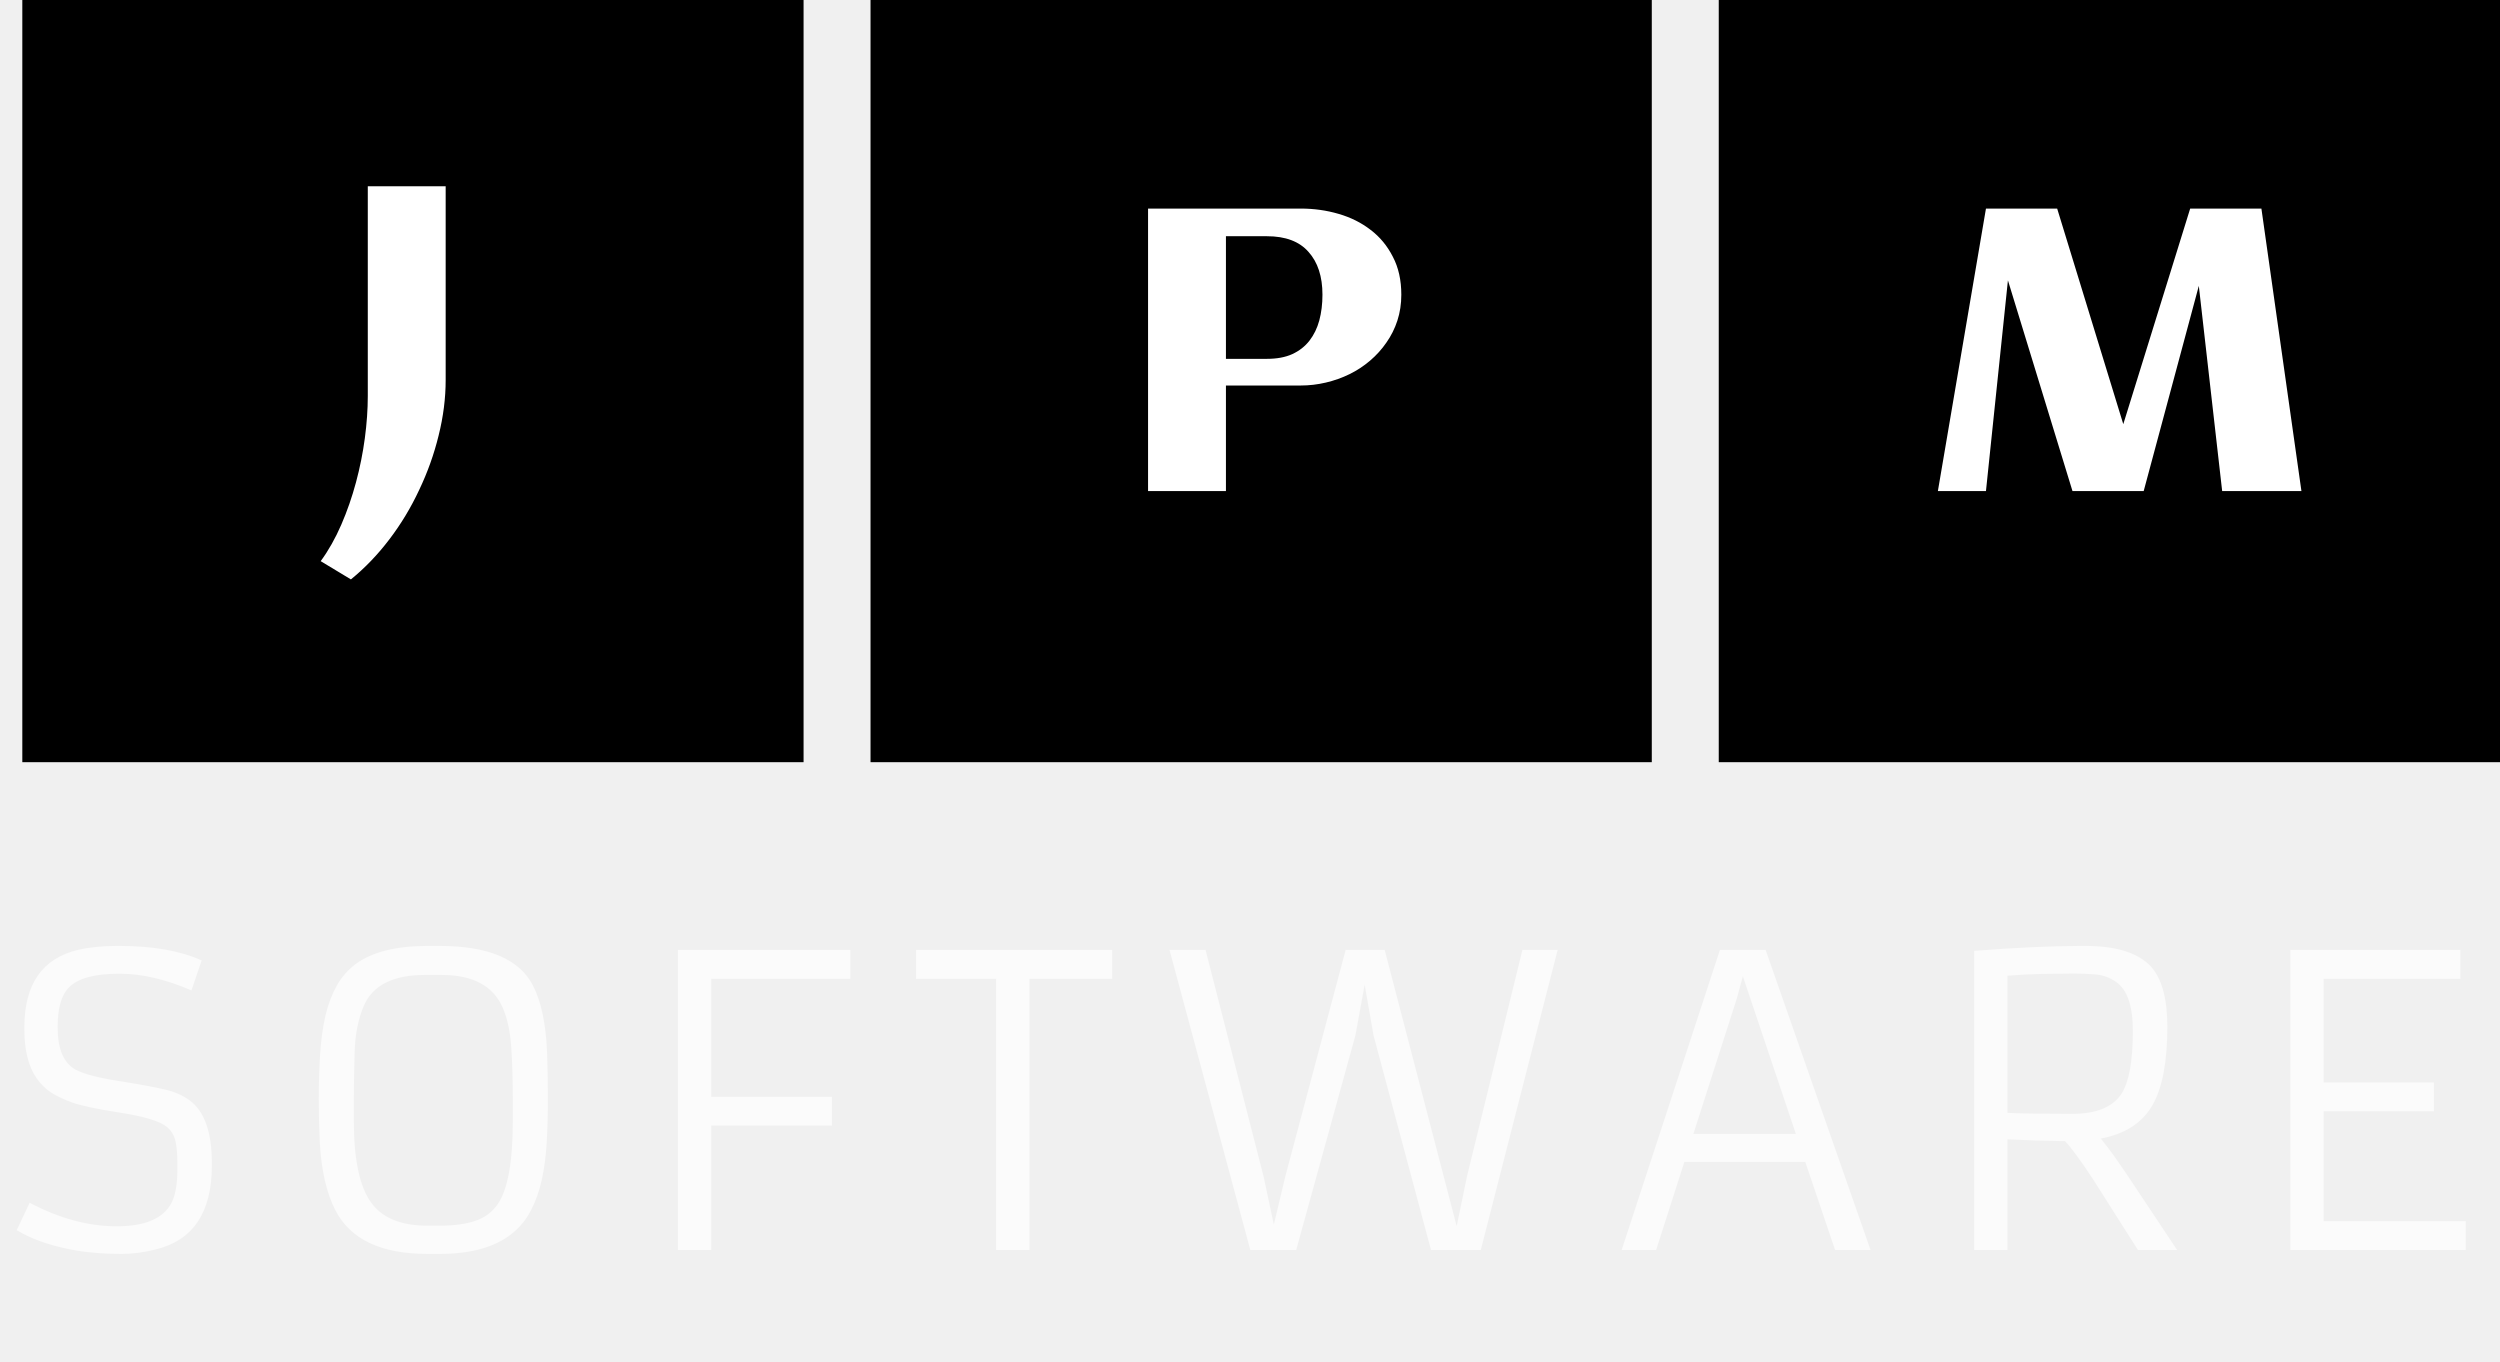
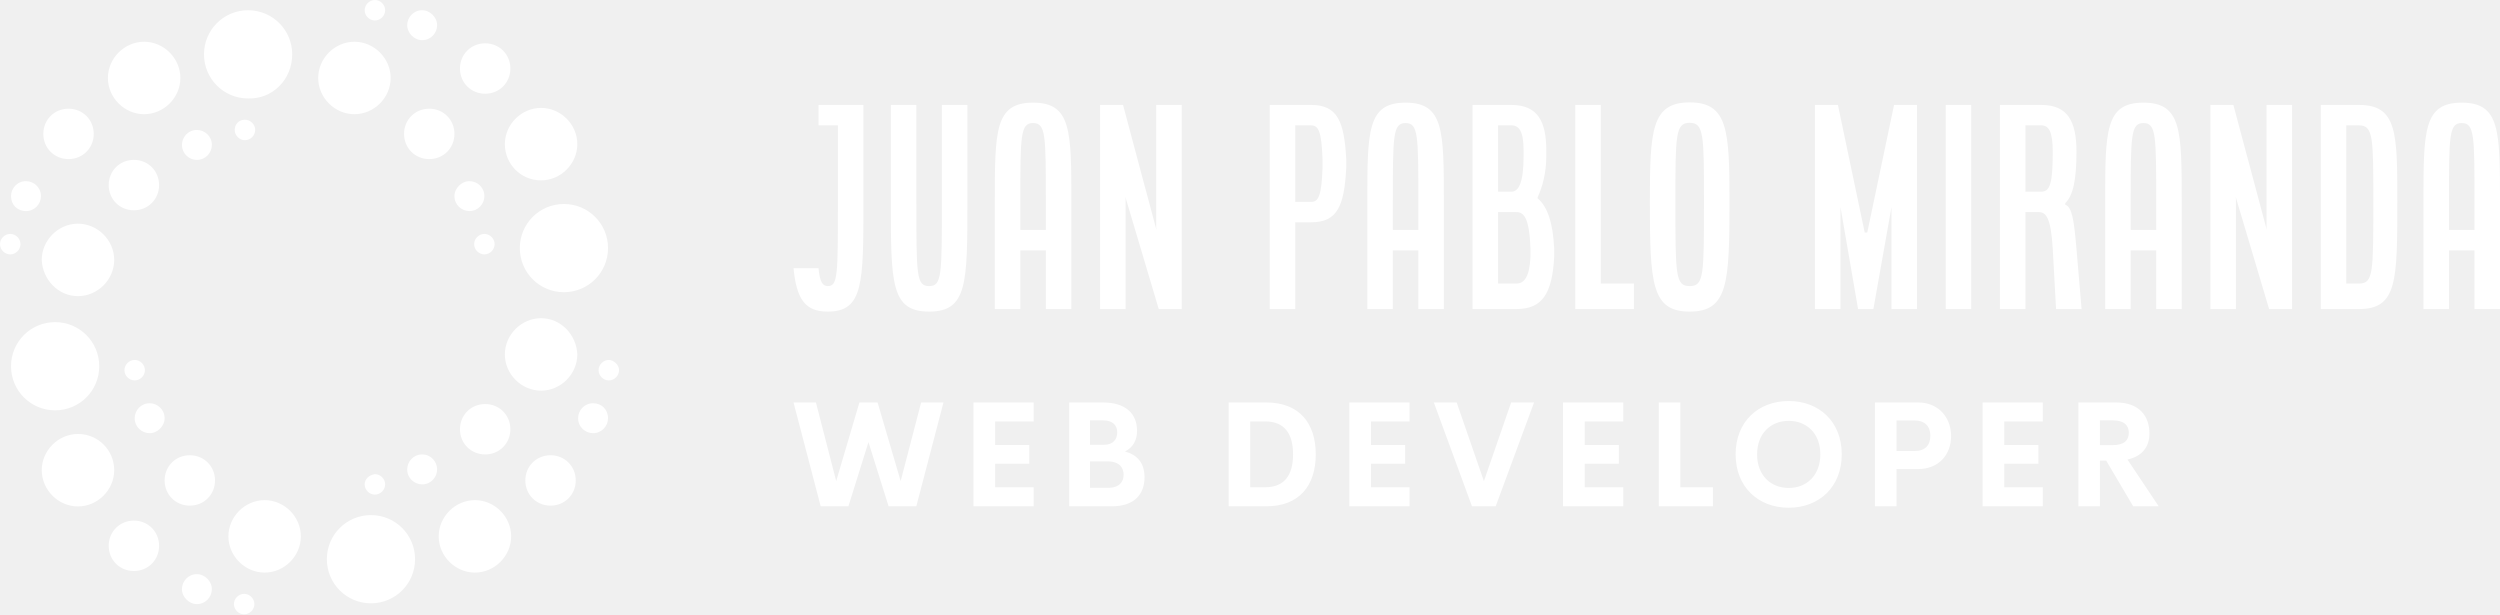
- <svg xmlns="http://www.w3.org/2000/svg" width="112" height="61" viewBox="0 0 112 61" fill="none">
-   <path d="M1.327 53.882C2.657 54.585 3.958 54.937 5.229 54.937C6.706 54.937 7.57 54.465 7.822 53.522C7.904 53.211 7.945 52.853 7.945 52.449V52.106C7.945 51.696 7.916 51.365 7.857 51.113C7.799 50.861 7.676 50.656 7.488 50.498C7.184 50.234 6.463 50.015 5.326 49.839C4.312 49.681 3.612 49.531 3.226 49.391C2.839 49.25 2.52 49.098 2.268 48.934C2.021 48.764 1.811 48.553 1.635 48.301C1.271 47.773 1.09 47.044 1.09 46.112V46.024C1.09 44.091 1.893 42.934 3.498 42.553C4.008 42.435 4.585 42.377 5.229 42.377H5.344C6.85 42.377 8.08 42.594 9.035 43.027L8.578 44.372C7.424 43.874 6.36 43.625 5.388 43.625H5.309C4.236 43.625 3.498 43.827 3.094 44.231C2.754 44.571 2.584 45.16 2.584 45.998V46.033C2.584 46.988 2.848 47.615 3.375 47.914C3.732 48.107 4.371 48.277 5.291 48.424C6.217 48.57 6.905 48.696 7.356 48.802C7.808 48.901 8.191 49.068 8.508 49.303C9.164 49.795 9.492 50.73 9.492 52.106V52.221C9.492 54.324 8.646 55.578 6.952 55.982C6.431 56.111 5.938 56.176 5.476 56.176C5.013 56.176 4.591 56.158 4.21 56.123C3.835 56.094 3.451 56.038 3.059 55.956C2.139 55.769 1.368 55.487 0.747 55.112L1.327 53.882ZM19.149 56.176C17.063 56.176 15.686 55.52 15.018 54.207C14.626 53.445 14.394 52.429 14.324 51.157C14.295 50.56 14.28 49.909 14.28 49.206C14.28 48.503 14.301 47.838 14.342 47.211C14.383 46.578 14.462 46.007 14.579 45.497C14.702 44.987 14.872 44.539 15.089 44.152C15.311 43.76 15.601 43.432 15.959 43.168C16.697 42.641 17.761 42.377 19.149 42.377H19.694C21.868 42.377 23.26 42.963 23.869 44.135C24.25 44.867 24.464 45.887 24.511 47.193C24.534 47.832 24.546 48.509 24.546 49.224C24.546 49.933 24.528 50.589 24.493 51.192C24.458 51.79 24.385 52.344 24.273 52.853C24.162 53.363 23.998 53.823 23.781 54.233C23.57 54.644 23.283 54.992 22.92 55.279C22.17 55.877 21.095 56.176 19.694 56.176H19.149ZM19.677 54.91C20.321 54.91 20.854 54.84 21.276 54.699C21.704 54.559 22.041 54.312 22.287 53.961C22.744 53.31 22.973 52.062 22.973 50.217V49.268C22.973 48.383 22.949 47.595 22.902 46.903C22.855 46.212 22.729 45.629 22.524 45.154C22.102 44.17 21.188 43.678 19.782 43.678H19.044C17.614 43.678 16.7 44.138 16.302 45.058C16.05 45.644 15.912 46.335 15.889 47.132C15.865 47.929 15.853 48.641 15.853 49.268V50.217C15.853 51.945 16.111 53.164 16.627 53.873C17.125 54.565 17.966 54.91 19.149 54.91H19.677ZM30.371 42.553H38.096V43.853H31.865V49.136H37.27V50.428H31.865V56H30.371V42.553ZM44.624 43.853H41.039V42.553H49.828V43.853H46.119V56H44.624V43.853ZM52.392 42.553H54.009L56.611 52.713L57.068 54.857L57.578 52.713L60.285 42.553H62.034L65.259 54.928L65.725 52.678L68.204 42.553H69.785L66.34 56H64.108L61.533 46.385L61.137 44.117L60.724 46.385L58.07 56H56.013L52.392 42.553ZM77.052 42.553H79.1L83.802 56H82.211L80.875 52.054H75.461L74.195 56H72.649L77.052 42.553ZM80.453 50.797L78.08 43.739L77.808 44.741L75.865 50.797H80.453ZM88.441 42.597C90.345 42.45 91.944 42.377 93.239 42.377H93.415C94.827 42.377 95.817 42.693 96.386 43.326C96.86 43.871 97.098 44.762 97.098 45.998C97.098 47.58 96.872 48.758 96.421 49.531C95.958 50.316 95.191 50.809 94.118 51.008C94.317 51.254 94.514 51.512 94.707 51.781L95.226 52.528L97.537 56H95.779L93.758 52.818C93.195 51.963 92.779 51.398 92.51 51.122H92.413C91.997 51.116 91.596 51.107 91.209 51.096L89.935 51.043V56H88.441V42.597ZM89.935 49.856C90.55 49.886 91.517 49.9 92.835 49.9C93.919 49.9 94.657 49.596 95.05 48.986C95.384 48.453 95.551 47.522 95.551 46.191C95.551 45.072 95.302 44.34 94.804 43.994C94.511 43.789 94.189 43.675 93.837 43.651C93.491 43.628 93.187 43.616 92.923 43.616C92.665 43.616 92.413 43.619 92.167 43.625C91.927 43.625 91.687 43.628 91.446 43.634C91.206 43.64 90.963 43.648 90.717 43.66L89.935 43.713V49.856ZM102.606 42.553H110.226V43.853H104.1V48.494H109.04V49.786H104.1V54.708H110.464V56H102.606V42.553Z" fill="white" fill-opacity="0.7" />
-   <rect x="1" width="35" height="34.146" fill="black" />
-   <path d="M19.966 17.027C19.966 17.842 19.86 18.671 19.649 19.515C19.444 20.352 19.154 21.164 18.779 21.949C18.41 22.74 17.965 23.479 17.443 24.164C16.922 24.85 16.348 25.447 15.721 25.957L14.367 25.14C14.719 24.659 15.026 24.114 15.29 23.505C15.554 22.895 15.773 22.263 15.949 21.606C16.125 20.95 16.257 20.291 16.345 19.629C16.433 18.967 16.477 18.337 16.477 17.739V8.344H19.966V17.027Z" fill="white" />
-   <rect x="39" width="35" height="34.146" fill="black" />
-   <path d="M54.922 22H51.433V9.344H58.27C58.862 9.344 59.428 9.423 59.967 9.581C60.512 9.739 60.992 9.979 61.408 10.302C61.824 10.618 62.155 11.02 62.401 11.506C62.653 11.986 62.779 12.552 62.779 13.202C62.779 13.612 62.721 13.999 62.603 14.362C62.486 14.72 62.322 15.048 62.111 15.347C61.906 15.646 61.663 15.915 61.382 16.155C61.101 16.395 60.793 16.598 60.459 16.762C60.125 16.926 59.77 17.052 59.395 17.14C59.026 17.227 58.651 17.271 58.27 17.271H54.922V22ZM59.246 13.202C59.246 12.388 59.038 11.749 58.622 11.286C58.212 10.817 57.591 10.583 56.759 10.583H54.922V16.076H56.759C57.204 16.076 57.582 16.006 57.893 15.865C58.209 15.719 58.467 15.517 58.666 15.259C58.865 15.001 59.012 14.699 59.105 14.354C59.199 14.002 59.246 13.618 59.246 13.202Z" fill="white" />
-   <rect x="77" width="35" height="34.146" fill="black" />
-   <path d="M89.955 12.56L88.971 22H86.817L88.971 9.344H92.161L95.123 19.003L98.12 9.344H101.311L103.104 22H99.553L98.507 12.807L96.037 22H92.847L89.955 12.56Z" fill="white" />
+ <svg xmlns="http://www.w3.org/2000/svg" width="293" height="72" viewBox="0 0 293 72" fill="none">
+   <g clip-path="url(#clip0_132_2)">
+     <path d="M16.892 13.385C19.2 13.385 21.139 11.446 21.139 9.138C21.139 6.831 19.2 4.892 16.892 4.892C14.585 4.892 12.646 6.831 12.646 9.138C12.646 11.446 14.585 13.385 16.892 13.385ZM14.585 43.385C14.585 44.031 15.139 44.585 15.785 44.585C16.431 44.585 16.985 44.031 16.985 43.385C16.985 42.739 16.431 42.185 15.785 42.185C15.139 42.185 14.585 42.739 14.585 43.385ZM23.077 18.738C24.092 18.738 24.831 17.908 24.831 16.985C24.831 15.969 24 15.231 23.077 15.231C22.061 15.231 21.323 16.061 21.323 16.985C21.323 17.908 22.061 18.738 23.077 18.738ZM9.138 34.708C11.446 34.708 13.385 32.769 13.385 30.462C13.385 28.154 11.446 26.215 9.138 26.215C6.831 26.215 4.892 28.154 4.892 30.462C4.985 32.769 6.831 34.708 9.138 34.708ZM3.046 24.738C4.062 24.738 4.8 23.908 4.8 22.985C4.8 21.969 3.969 21.231 3.046 21.231C2.031 21.231 1.292 22.061 1.292 22.985C1.292 24 2.031 24.738 3.046 24.738ZM2.4 28.615C2.4 27.969 1.846 27.415 1.2 27.415C0.554 27.415 0 27.969 0 28.615C0 29.262 0.554 29.815 1.2 29.815C1.846 29.815 2.4 29.262 2.4 28.615ZM8.031 18.646C9.692 18.646 10.985 17.354 10.985 15.692C10.985 14.031 9.692 12.739 8.031 12.739C6.369 12.739 5.077 14.031 5.077 15.692C5.077 17.354 6.369 18.646 8.031 18.646ZM43.938 2.4C44.585 2.4 45.139 1.846 45.139 1.2C45.139 0.554 44.585 0 43.938 0C43.292 0 42.739 0.554 42.739 1.2C42.739 1.846 43.292 2.4 43.938 2.4ZM11.631 42.923C11.631 40.062 9.323 37.754 6.462 37.754C3.6 37.754 1.292 40.062 1.292 42.923C1.292 45.785 3.6 48.092 6.462 48.092C9.323 48.092 11.631 45.785 11.631 42.923ZM63.415 21.139C65.723 21.139 67.662 19.2 67.662 16.892C67.662 14.585 65.723 12.646 63.415 12.646C61.108 12.646 59.169 14.585 59.169 16.892C59.169 19.2 61.015 21.139 63.415 21.139ZM53.908 50.308C53.908 51.969 55.2 53.261 56.861 53.261C58.523 53.261 59.815 51.969 59.815 50.308C59.815 48.646 58.523 47.354 56.861 47.354C55.2 47.354 53.908 48.646 53.908 50.308ZM56.861 10.985C58.523 10.985 59.815 9.692 59.815 8.031C59.815 6.369 58.523 5.077 56.861 5.077C55.2 5.077 53.908 6.369 53.908 8.031C53.908 9.692 55.2 10.985 56.861 10.985ZM50.308 18.646C51.969 18.646 53.261 17.354 53.261 15.692C53.261 14.031 51.969 12.739 50.308 12.739C48.646 12.739 47.354 14.031 47.354 15.692C47.354 17.354 48.646 18.646 50.308 18.646ZM60.923 29.077C60.923 31.939 63.231 34.246 66.092 34.246C68.954 34.246 71.261 31.939 71.261 29.077C71.261 26.215 68.954 23.908 66.092 23.908C63.231 23.908 60.923 26.215 60.923 29.077ZM57.969 28.615C57.969 27.969 57.415 27.415 56.769 27.415C56.123 27.415 55.569 27.969 55.569 28.615C55.569 29.262 56.123 29.815 56.769 29.815C57.415 29.815 57.969 29.262 57.969 28.615ZM49.477 4.708C50.492 4.708 51.231 3.877 51.231 2.954C51.231 2.031 50.4 1.2 49.477 1.2C48.462 1.2 47.723 2.031 47.723 2.954C47.723 3.877 48.554 4.708 49.477 4.708ZM55.015 24.738C56.031 24.738 56.769 23.908 56.769 22.985C56.769 21.969 55.938 21.231 55.015 21.231C54.092 21.231 53.261 22.061 53.261 22.985C53.261 24 54.092 24.738 55.015 24.738ZM18.646 21.692C18.646 20.031 17.354 18.738 15.692 18.738C14.031 18.738 12.739 20.031 12.739 21.692C12.739 23.354 14.031 24.646 15.692 24.646C17.354 24.646 18.646 23.354 18.646 21.692ZM49.477 53.261C48.462 53.261 47.723 54.092 47.723 55.015C47.723 56.031 48.554 56.769 49.477 56.769C50.492 56.769 51.231 55.938 51.231 55.015C51.231 54.092 50.492 53.261 49.477 53.261ZM43.477 60.369C40.615 60.369 38.308 62.677 38.308 65.538C38.308 68.4 40.615 70.708 43.477 70.708C46.339 70.708 48.646 68.4 48.646 65.538C48.646 62.677 46.339 60.369 43.477 60.369ZM55.661 58.615C53.354 58.615 51.415 60.554 51.415 62.861C51.415 65.169 53.354 67.108 55.661 67.108C57.969 67.108 59.908 65.169 59.908 62.861C59.908 60.554 57.969 58.615 55.661 58.615ZM42.739 56.769C42.739 57.415 43.292 57.969 43.938 57.969C44.585 57.969 45.139 57.415 45.139 56.769C45.139 56.123 44.585 55.569 43.938 55.569C43.292 55.661 42.739 56.123 42.739 56.769ZM71.354 42.185C70.708 42.185 70.154 42.739 70.154 43.385C70.154 44.031 70.708 44.585 71.354 44.585C72 44.585 72.554 44.031 72.554 43.385C72.554 42.739 71.908 42.185 71.354 42.185ZM69.508 47.261C68.492 47.261 67.754 48.092 67.754 49.015C67.754 50.031 68.585 50.769 69.508 50.769C70.523 50.769 71.261 49.938 71.261 49.015C71.261 48 70.523 47.261 69.508 47.261ZM41.538 13.385C43.846 13.385 45.785 11.446 45.785 9.138C45.785 6.831 43.846 4.892 41.538 4.892C39.231 4.892 37.292 6.831 37.292 9.138C37.292 11.446 39.231 13.385 41.538 13.385ZM63.415 37.292C61.108 37.292 59.169 39.231 59.169 41.538C59.169 43.846 61.108 45.785 63.415 45.785C65.723 45.785 67.662 43.846 67.662 41.538C67.569 39.231 65.723 37.292 63.415 37.292ZM9.138 50.861C6.831 50.861 4.892 52.8 4.892 55.108C4.892 57.415 6.831 59.354 9.138 59.354C11.446 59.354 13.385 57.415 13.385 55.108C13.385 52.8 11.539 50.861 9.138 50.861ZM64.523 53.354C62.861 53.354 61.569 54.646 61.569 56.308C61.569 57.969 62.861 59.261 64.523 59.261C66.185 59.261 67.477 57.969 67.477 56.308C67.477 54.646 66.185 53.354 64.523 53.354ZM17.538 47.261C16.523 47.261 15.785 48.092 15.785 49.015C15.785 50.031 16.615 50.769 17.538 50.769C18.462 50.769 19.292 49.938 19.292 49.015C19.292 48 18.462 47.261 17.538 47.261ZM22.246 53.354C20.585 53.354 19.292 54.646 19.292 56.308C19.292 57.969 20.585 59.261 22.246 59.261C23.908 59.261 25.2 57.969 25.2 56.308C25.2 54.646 23.908 53.354 22.246 53.354ZM23.077 67.292C22.061 67.292 21.323 68.123 21.323 69.046C21.323 69.969 22.154 70.8 23.077 70.8C24.092 70.8 24.831 69.969 24.831 69.046C24.831 68.123 24 67.292 23.077 67.292ZM15.692 61.015C14.031 61.015 12.739 62.308 12.739 63.969C12.739 65.631 14.031 66.923 15.692 66.923C17.354 66.923 18.646 65.631 18.646 63.969C18.646 62.308 17.354 61.015 15.692 61.015ZM27.508 15.231C27.508 15.877 28.061 16.431 28.708 16.431C29.354 16.431 29.908 15.877 29.908 15.231C29.908 14.585 29.354 14.031 28.708 14.031C27.969 14.031 27.508 14.585 27.508 15.231ZM34.246 6.369C34.246 3.508 31.939 1.2 29.077 1.2C26.215 1.2 23.908 3.508 23.908 6.369C23.908 9.231 26.215 11.539 29.077 11.539C31.939 11.631 34.246 9.323 34.246 6.369ZM28.615 69.6C27.969 69.6 27.415 70.154 27.415 70.8C27.415 71.446 27.969 72 28.615 72C29.262 72 29.815 71.446 29.815 70.8C29.815 70.154 29.262 69.6 28.615 69.6ZM31.015 58.615C28.708 58.615 26.769 60.554 26.769 62.861C26.769 65.169 28.708 67.108 31.015 67.108C33.323 67.108 35.261 65.169 35.261 62.861C35.261 60.554 33.323 58.615 31.015 58.615Z" fill="white" />
+     <path d="M93 31.436H95.93C96.08 33.081 96.439 33.529 97.007 33.529C98.203 33.529 98.203 32.274 98.203 23.632V14.691H95.93V12.299H101.193V23.632C101.193 33.201 101.193 36.52 97.007 36.52C94.376 36.52 93.359 35.084 93 31.436V31.436ZM104.408 23.632V12.299H107.398V23.632C107.398 32.274 107.398 33.529 108.893 33.529C110.388 33.529 110.388 32.274 110.388 23.632V12.299H113.378V23.632C113.378 33.201 113.378 36.52 108.893 36.52C104.408 36.52 104.408 33.201 104.408 23.632V23.632ZM116.593 36.221V23.662C116.593 15.319 116.593 12.03 121.078 12.03C125.563 12.03 125.563 15.319 125.563 23.662V36.221H122.573V29.343H119.583V36.221H116.593ZM119.583 26.951H122.573V23.662C122.573 15.887 122.573 14.422 121.078 14.422C119.583 14.422 119.583 15.887 119.583 23.662V26.951ZM128.927 36.221V12.299H131.619L135.536 26.951L135.506 26.652V12.299H138.496V36.221H135.805L131.888 23.064L131.918 23.363V36.221H128.927ZM148.812 36.221V12.299H153.656C156.736 12.299 157.544 14.183 157.783 18.698V19.655C157.544 24.17 156.736 26.054 153.656 26.054H151.802V36.221H148.812V36.221ZM151.802 23.662H153.656C154.553 23.662 154.882 22.914 155.002 19.655V18.698C154.882 15.439 154.553 14.691 153.656 14.691H151.802V23.662ZM160.25 36.221V23.662C160.25 15.319 160.25 12.03 164.735 12.03C169.22 12.03 169.22 15.319 169.22 23.662V36.221H166.23V29.343H163.24V36.221H160.25ZM163.24 26.951H166.23V23.662C166.23 15.887 166.23 14.422 164.735 14.422C163.24 14.422 163.24 15.887 163.24 23.662V26.951ZM172.584 36.221V12.299H177.129C180.209 12.299 181.226 14.213 181.226 17.651V18.279C181.226 20.343 180.748 21.957 180.209 23.124V23.243C181.316 24.17 182.004 25.994 182.153 29.164V30.121C181.914 34.337 180.807 36.221 177.728 36.221H172.584ZM175.575 22.466H177.129C177.967 22.466 178.565 21.479 178.565 18.279V17.651C178.565 15.349 178.027 14.691 177.129 14.691H175.575V22.466ZM175.575 33.23H177.728C178.625 33.23 179.253 32.483 179.372 30.121V29.164C179.253 25.605 178.625 24.858 177.728 24.858H175.575V33.23ZM184.62 36.221V12.299H187.61V33.23H191.497V36.221H184.62V36.221ZM193.366 23.632C193.366 15.289 193.546 12 198.031 12C202.516 12 202.696 15.289 202.696 23.632C202.696 33.201 202.516 36.52 198.031 36.52C193.546 36.52 193.366 33.201 193.366 23.632ZM196.357 23.632C196.357 32.274 196.357 33.529 198.031 33.529C199.706 33.529 199.706 32.274 199.706 23.632C199.706 15.857 199.706 14.392 198.031 14.392C196.357 14.392 196.357 15.857 196.357 23.632V23.632ZM212.713 36.221V12.299H215.404L218.544 27.25H218.843L221.983 12.299H224.674V36.221H221.684V24.26L219.561 36.221H217.766L215.703 24.26V36.221H212.713V36.221ZM228.038 36.221V12.299H231.028V36.221H228.038ZM234.392 36.221V12.299H239.236C242.316 12.299 243.363 14.183 243.363 17.801C243.363 21.06 242.974 22.914 242.047 23.811V23.991C242.824 24.26 243.064 25.665 243.363 29.164L243.961 36.221H240.97L240.582 29.164C240.372 25.605 239.834 24.858 238.937 24.858H237.382V36.221H234.392ZM237.382 22.466H239.236C240.283 22.466 240.582 21.419 240.582 17.801C240.582 15.439 240.133 14.691 239.236 14.691H237.382V22.466ZM246.727 36.221V23.662C246.727 15.319 246.727 12.03 251.212 12.03C255.697 12.03 255.697 15.319 255.697 23.662V36.221H252.707V29.343H249.717V36.221H246.727ZM249.717 26.951H252.707V23.662C252.707 15.887 252.707 14.422 251.212 14.422C249.717 14.422 249.717 15.887 249.717 23.662V26.951ZM259.061 36.221V12.299H261.752L265.67 26.951L265.64 26.652V12.299H268.63V36.221H265.939L262.021 23.064L262.051 23.363V36.221H259.061ZM271.994 36.221V12.299H276.479C280.964 12.299 280.964 15.588 280.964 23.632C280.964 32.901 280.964 36.221 276.479 36.221H271.994ZM274.984 33.23H276.479C278.154 33.23 278.154 31.975 278.154 23.632C278.154 16.156 278.154 14.691 276.479 14.691H274.984V33.23ZM284.029 36.221V23.662C284.029 15.319 284.029 12.03 288.515 12.03C293 12.03 293 15.319 293 23.662V36.221H290.01V29.343H287.02V36.221H284.029ZM287.02 26.951H290.01V23.662C290.01 15.887 290.01 14.422 288.515 14.422C287.02 14.422 287.02 15.887 287.02 23.662V26.951Z" fill="white" />
+     <path d="M96.183 59.337L93 47.169H95.627L98.002 56.382L100.723 47.169H102.853L105.557 56.382L107.957 47.169H110.576L107.392 59.337H104.142L101.784 51.817L99.434 59.337H96.183H96.183ZM121.145 49.392H116.631V52.154H120.631V54.352H116.631V57.106H121.145V59.338H114.088V47.169H121.145V49.392V49.392ZM131.848 52.912C133.221 53.291 134.139 54.192 134.139 55.927C134.139 57.982 132.893 59.337 130.324 59.337H125.313V47.169H129.255C131.882 47.169 133.263 48.432 133.263 50.504C133.263 51.573 132.8 52.449 131.848 52.912L131.848 52.912ZM129.28 49.265H127.747V52.129H129.389C130.467 52.129 130.939 51.488 130.939 50.663C130.939 49.855 130.408 49.265 129.28 49.265H129.28ZM129.852 57.173C131.217 57.173 131.688 56.441 131.688 55.649C131.688 54.84 131.225 54.074 129.802 54.074H127.747V57.173H129.852ZM144.001 59.337V47.169H148.405C152.287 47.169 154.207 49.611 154.207 53.249C154.207 56.896 152.287 59.338 148.405 59.338H144.001V59.337ZM146.527 57.106H148.279C150.519 57.106 151.546 55.708 151.546 53.249C151.546 50.79 150.519 49.392 148.279 49.392H146.527V57.106V57.106ZM165.198 49.392H160.684V52.154H164.684V54.352H160.684V57.106H165.198V59.338H158.141V47.169H165.198V49.392V49.392ZM177.106 47.169H179.792L175.295 59.337H172.516L168.044 47.169H170.722L173.914 56.39L177.106 47.169ZM190.243 49.392H185.729V52.154H189.73V54.352H185.729V57.106H190.243V59.338H183.186V47.169H190.243V49.392V49.392ZM196.938 57.106H200.753V59.337H194.412V47.169H196.938V57.106V57.106ZM209.638 59.506C206.059 59.506 203.414 57.064 203.414 53.249C203.414 49.425 206.059 47 209.638 47C213.209 47 215.853 49.425 215.853 53.249C215.853 57.064 213.209 59.506 209.638 59.506ZM209.638 57.19C211.735 57.19 213.343 55.716 213.343 53.249C213.343 50.79 211.735 49.324 209.638 49.324C207.541 49.324 205.932 50.79 205.932 53.249C205.932 55.716 207.541 57.19 209.638 57.19ZM224.805 47.169C227.188 47.169 228.67 48.937 228.67 51.102C228.67 53.316 227.188 54.975 224.805 54.975H222.27V59.338H219.744V47.169H224.805L224.805 47.169ZM224.384 52.861C225.647 52.861 226.237 52.162 226.237 51.068C226.237 50.015 225.647 49.282 224.384 49.282H222.27V52.861H224.384V52.861ZM239.416 49.392H234.903V52.154H238.903V54.352H234.903V57.106H239.416V59.338H232.359V47.169H239.416V49.392V49.392ZM250.01 59.337L246.844 53.981H246.111V59.337H243.585V47.169H247.998C250.752 47.169 251.914 48.794 251.914 50.807C251.914 52.441 250.987 53.502 249.337 53.855L253 59.338H250.01L250.01 59.337ZM246.111 49.265V52.17H247.602C248.949 52.17 249.497 51.598 249.497 50.722C249.497 49.855 248.949 49.265 247.602 49.265H246.111V49.265Z" fill="white" />
+   </g>
+   <defs>
+     <clipPath id="clip0_132_2">
+       <rect width="293" height="72" fill="white" />
+     </clipPath>
+   </defs>
</svg>
